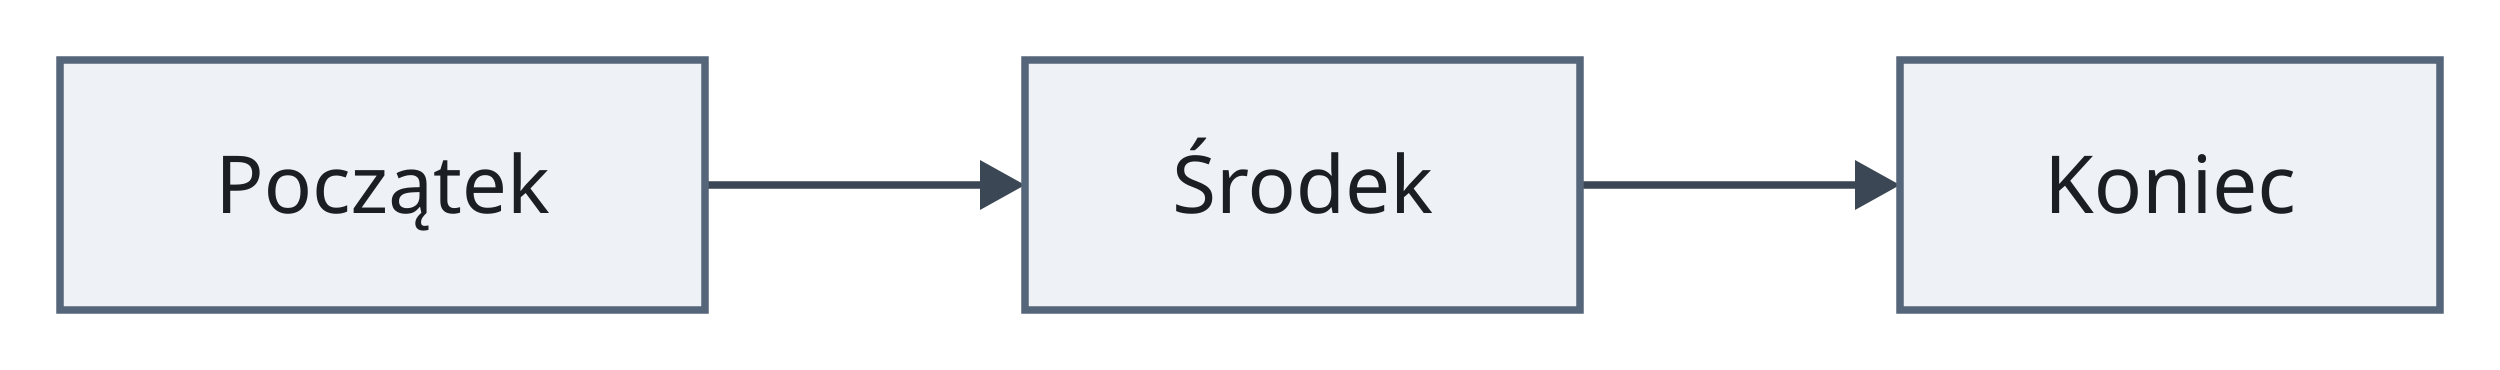
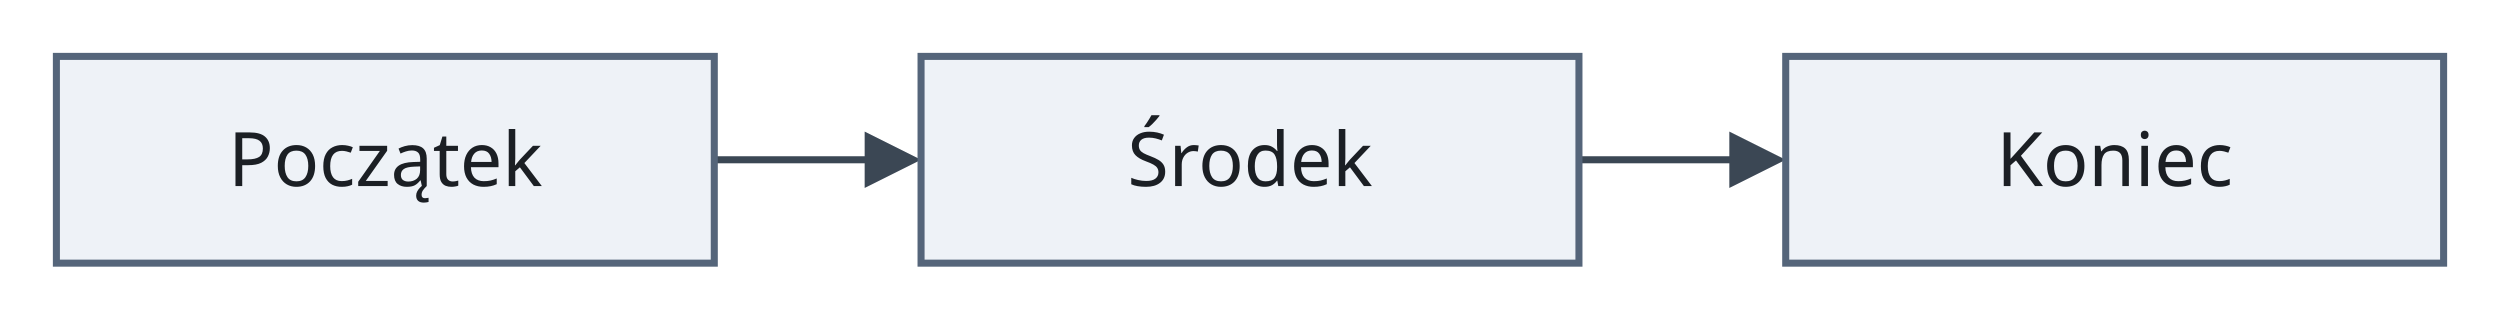
- <svg xmlns="http://www.w3.org/2000/svg" version="1.1" width="500" height="74" viewBox="-12 -12 500 74" role="img" font-family="Recursive, sans-serif" font-size="16">
-   <path class="edge" d="M129 25 L186.7 25" fill="none" stroke="#3b4754" stroke-width="1.5" />
-   <path class="edge" d="M304 25 L361.7 25" fill="none" stroke="#3b4754" stroke-width="1.5" />
-   <polygon class="arrowhead" points="193,25 184,20 184,30" fill="#3b4754" />
-   <polygon class="arrowhead" points="368,25 359,20 359,30" fill="#3b4754" />
-   <rect class="node" x="0" y="0" width="129" height="50" fill="#eef2f7" stroke="#55657a" stroke-width="1.5" />
-   <rect class="node" x="193" y="0" width="111" height="50" fill="#eef2f7" stroke="#55657a" stroke-width="1.5" />
-   <rect class="node" x="368" y="0" width="108" height="50" fill="#eef2f7" stroke="#55657a" stroke-width="1.5" />
-   <text class="node-label" x="64.5" y="30.6" text-anchor="middle" fill="#1b1f24">Początek</text>
-   <text class="node-label" x="248.5" y="30.6" text-anchor="middle" fill="#1b1f24">Środek</text>
-   <text class="node-label" x="422" y="30.6" text-anchor="middle" fill="#1b1f24">Koniec</text>
+ <svg xmlns="http://www.w3.org/2000/svg" version="1.1" width="532" height="68" viewBox="-12 -12 532 68" role="img" font-family="Recursive, sans-serif" font-size="16">
+   <path class="edge" d="M140 22 L175.6 22" fill="none" stroke="#3b4754" stroke-width="1.5" />
+   <path class="edge" d="M324 22 L359.6 22" fill="none" stroke="#3b4754" stroke-width="1.5" />
+   <polygon class="arrowhead" points="184,22 172,16 172,28" fill="#3b4754" />
+   <polygon class="arrowhead" points="368,22 356,16 356,28" fill="#3b4754" />
+   <rect class="node" x="0" y="0" width="140" height="44" fill="#eef2f7" stroke="#55657a" stroke-width="1.5" />
+   <rect class="node" x="184" y="0" width="140" height="44" fill="#eef2f7" stroke="#55657a" stroke-width="1.5" />
+   <rect class="node" x="368" y="0" width="140" height="44" fill="#eef2f7" stroke="#55657a" stroke-width="1.5" />
+   <text class="node-label" x="70" y="27.6" text-anchor="middle" fill="#1b1f24">Początek</text>
+   <text class="node-label" x="254" y="27.6" text-anchor="middle" fill="#1b1f24">Środek</text>
+   <text class="node-label" x="438" y="27.6" text-anchor="middle" fill="#1b1f24">Koniec</text>
</svg>
